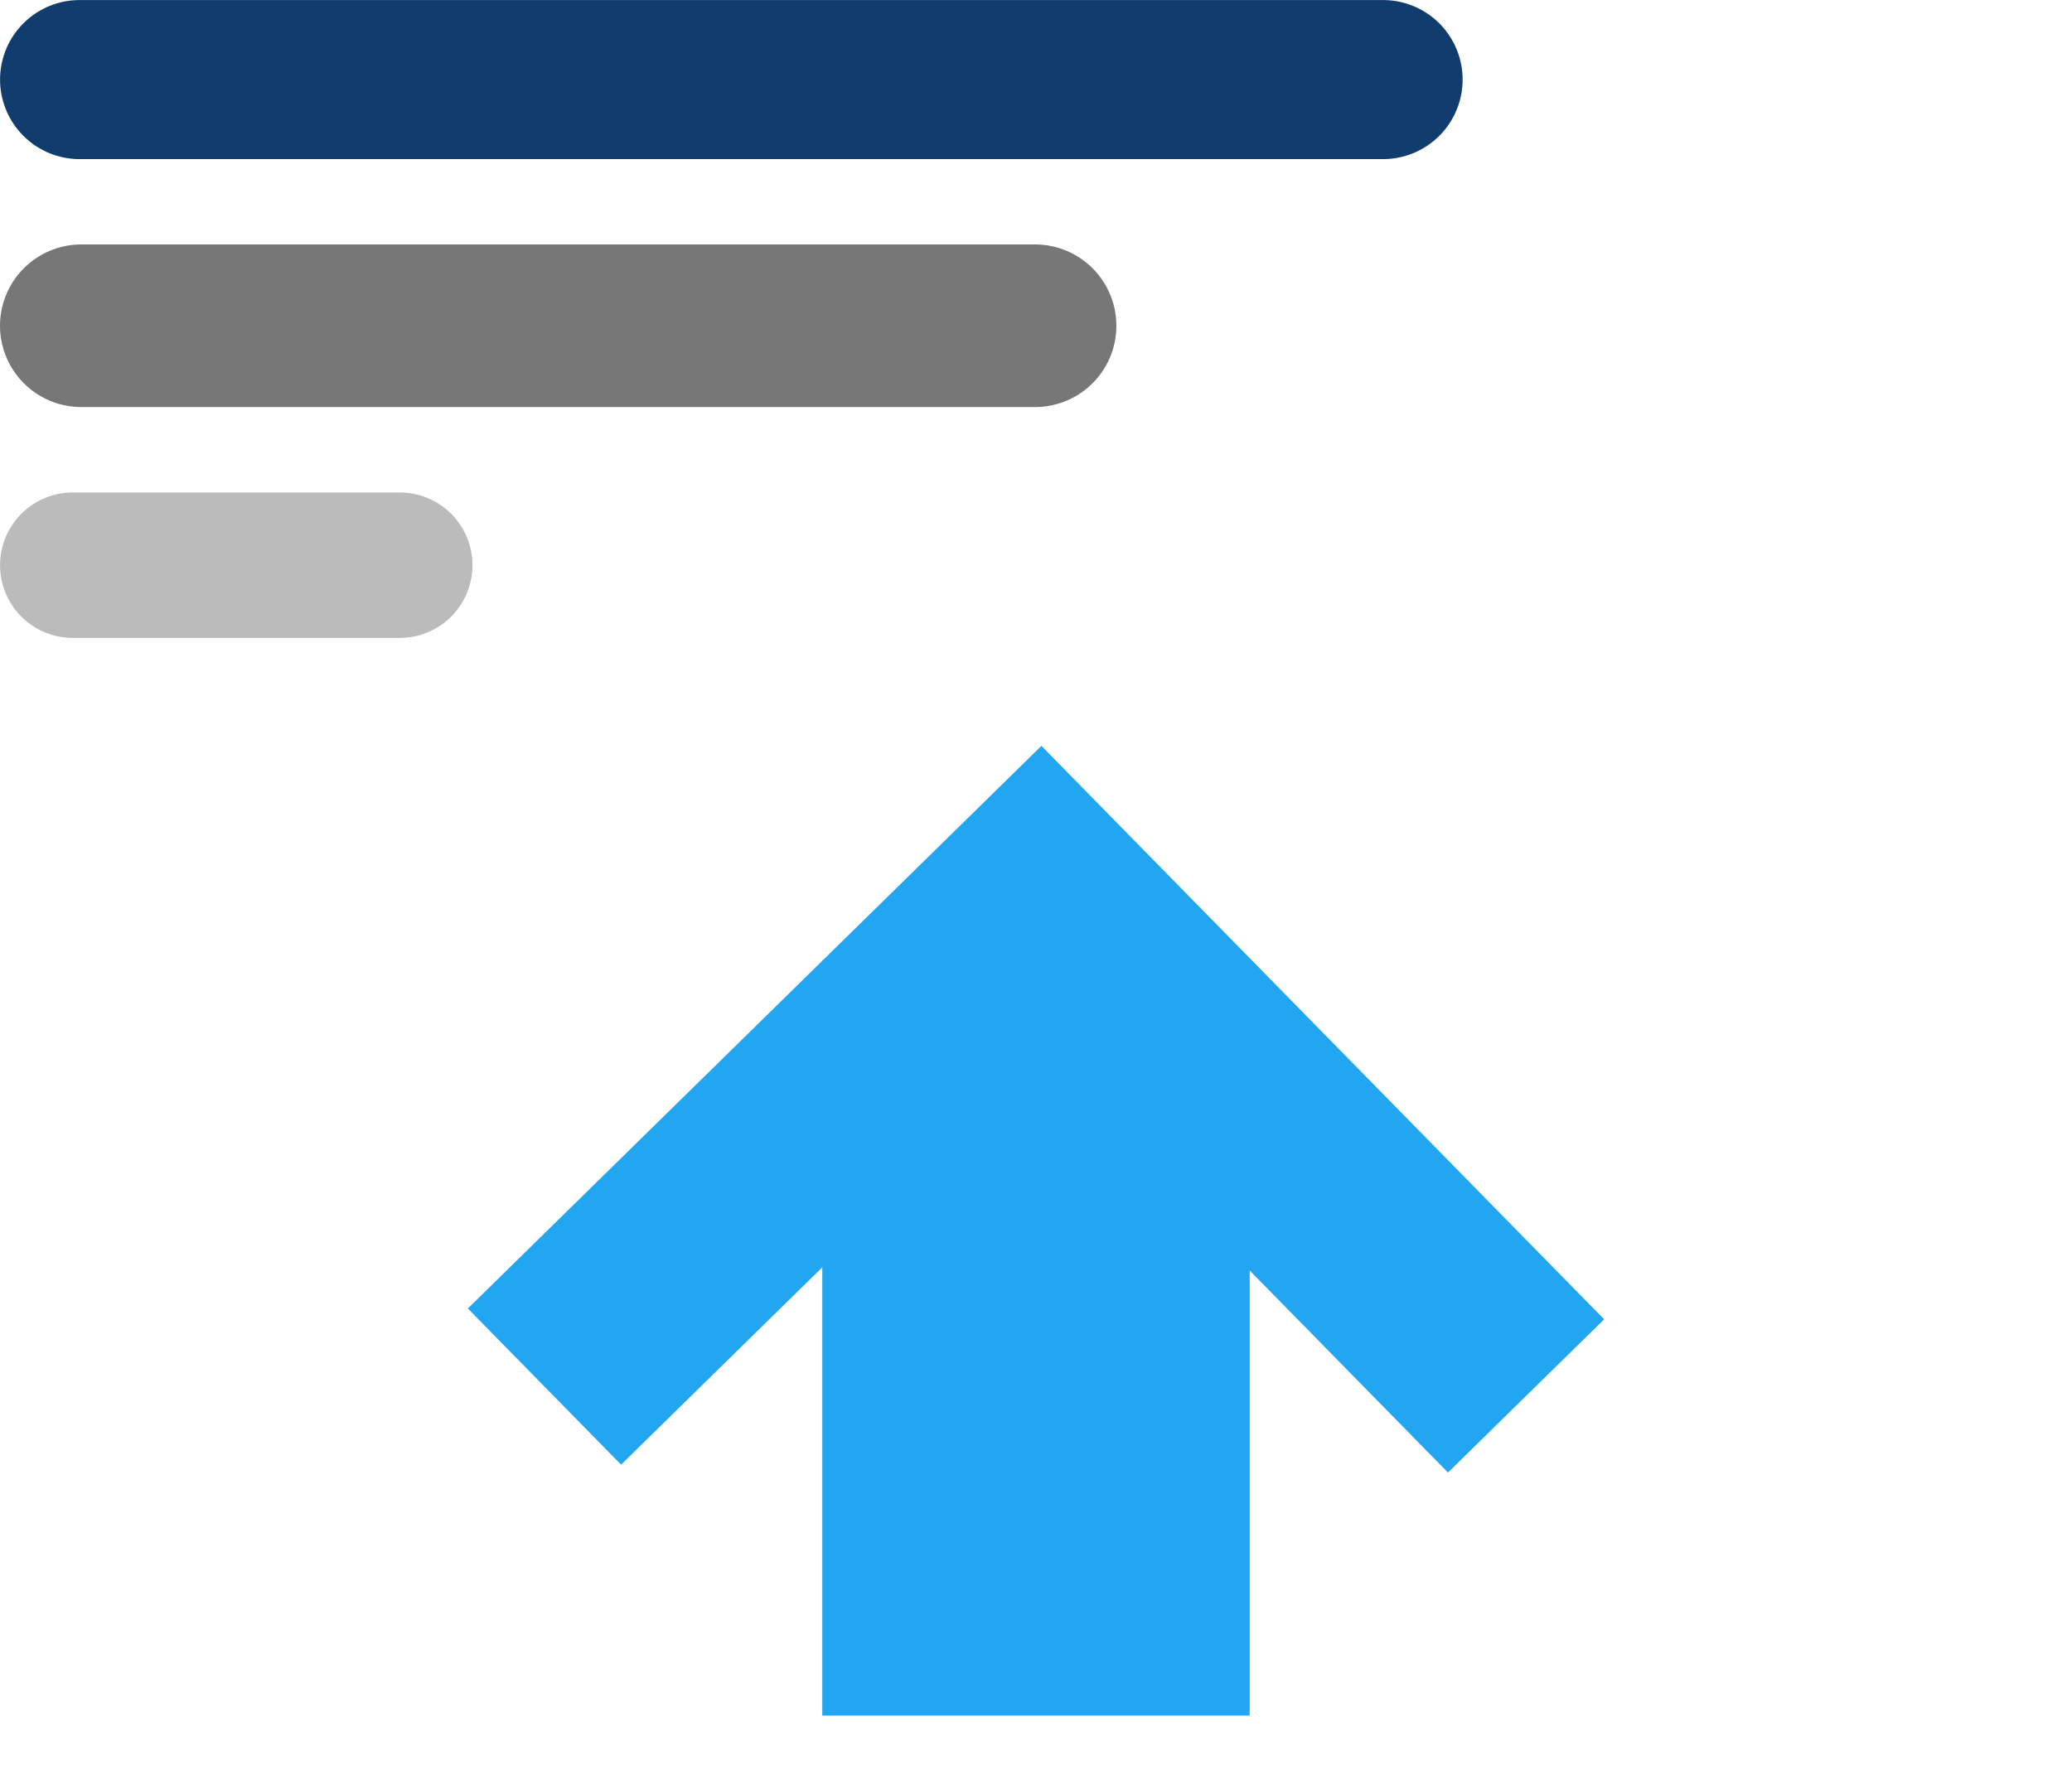
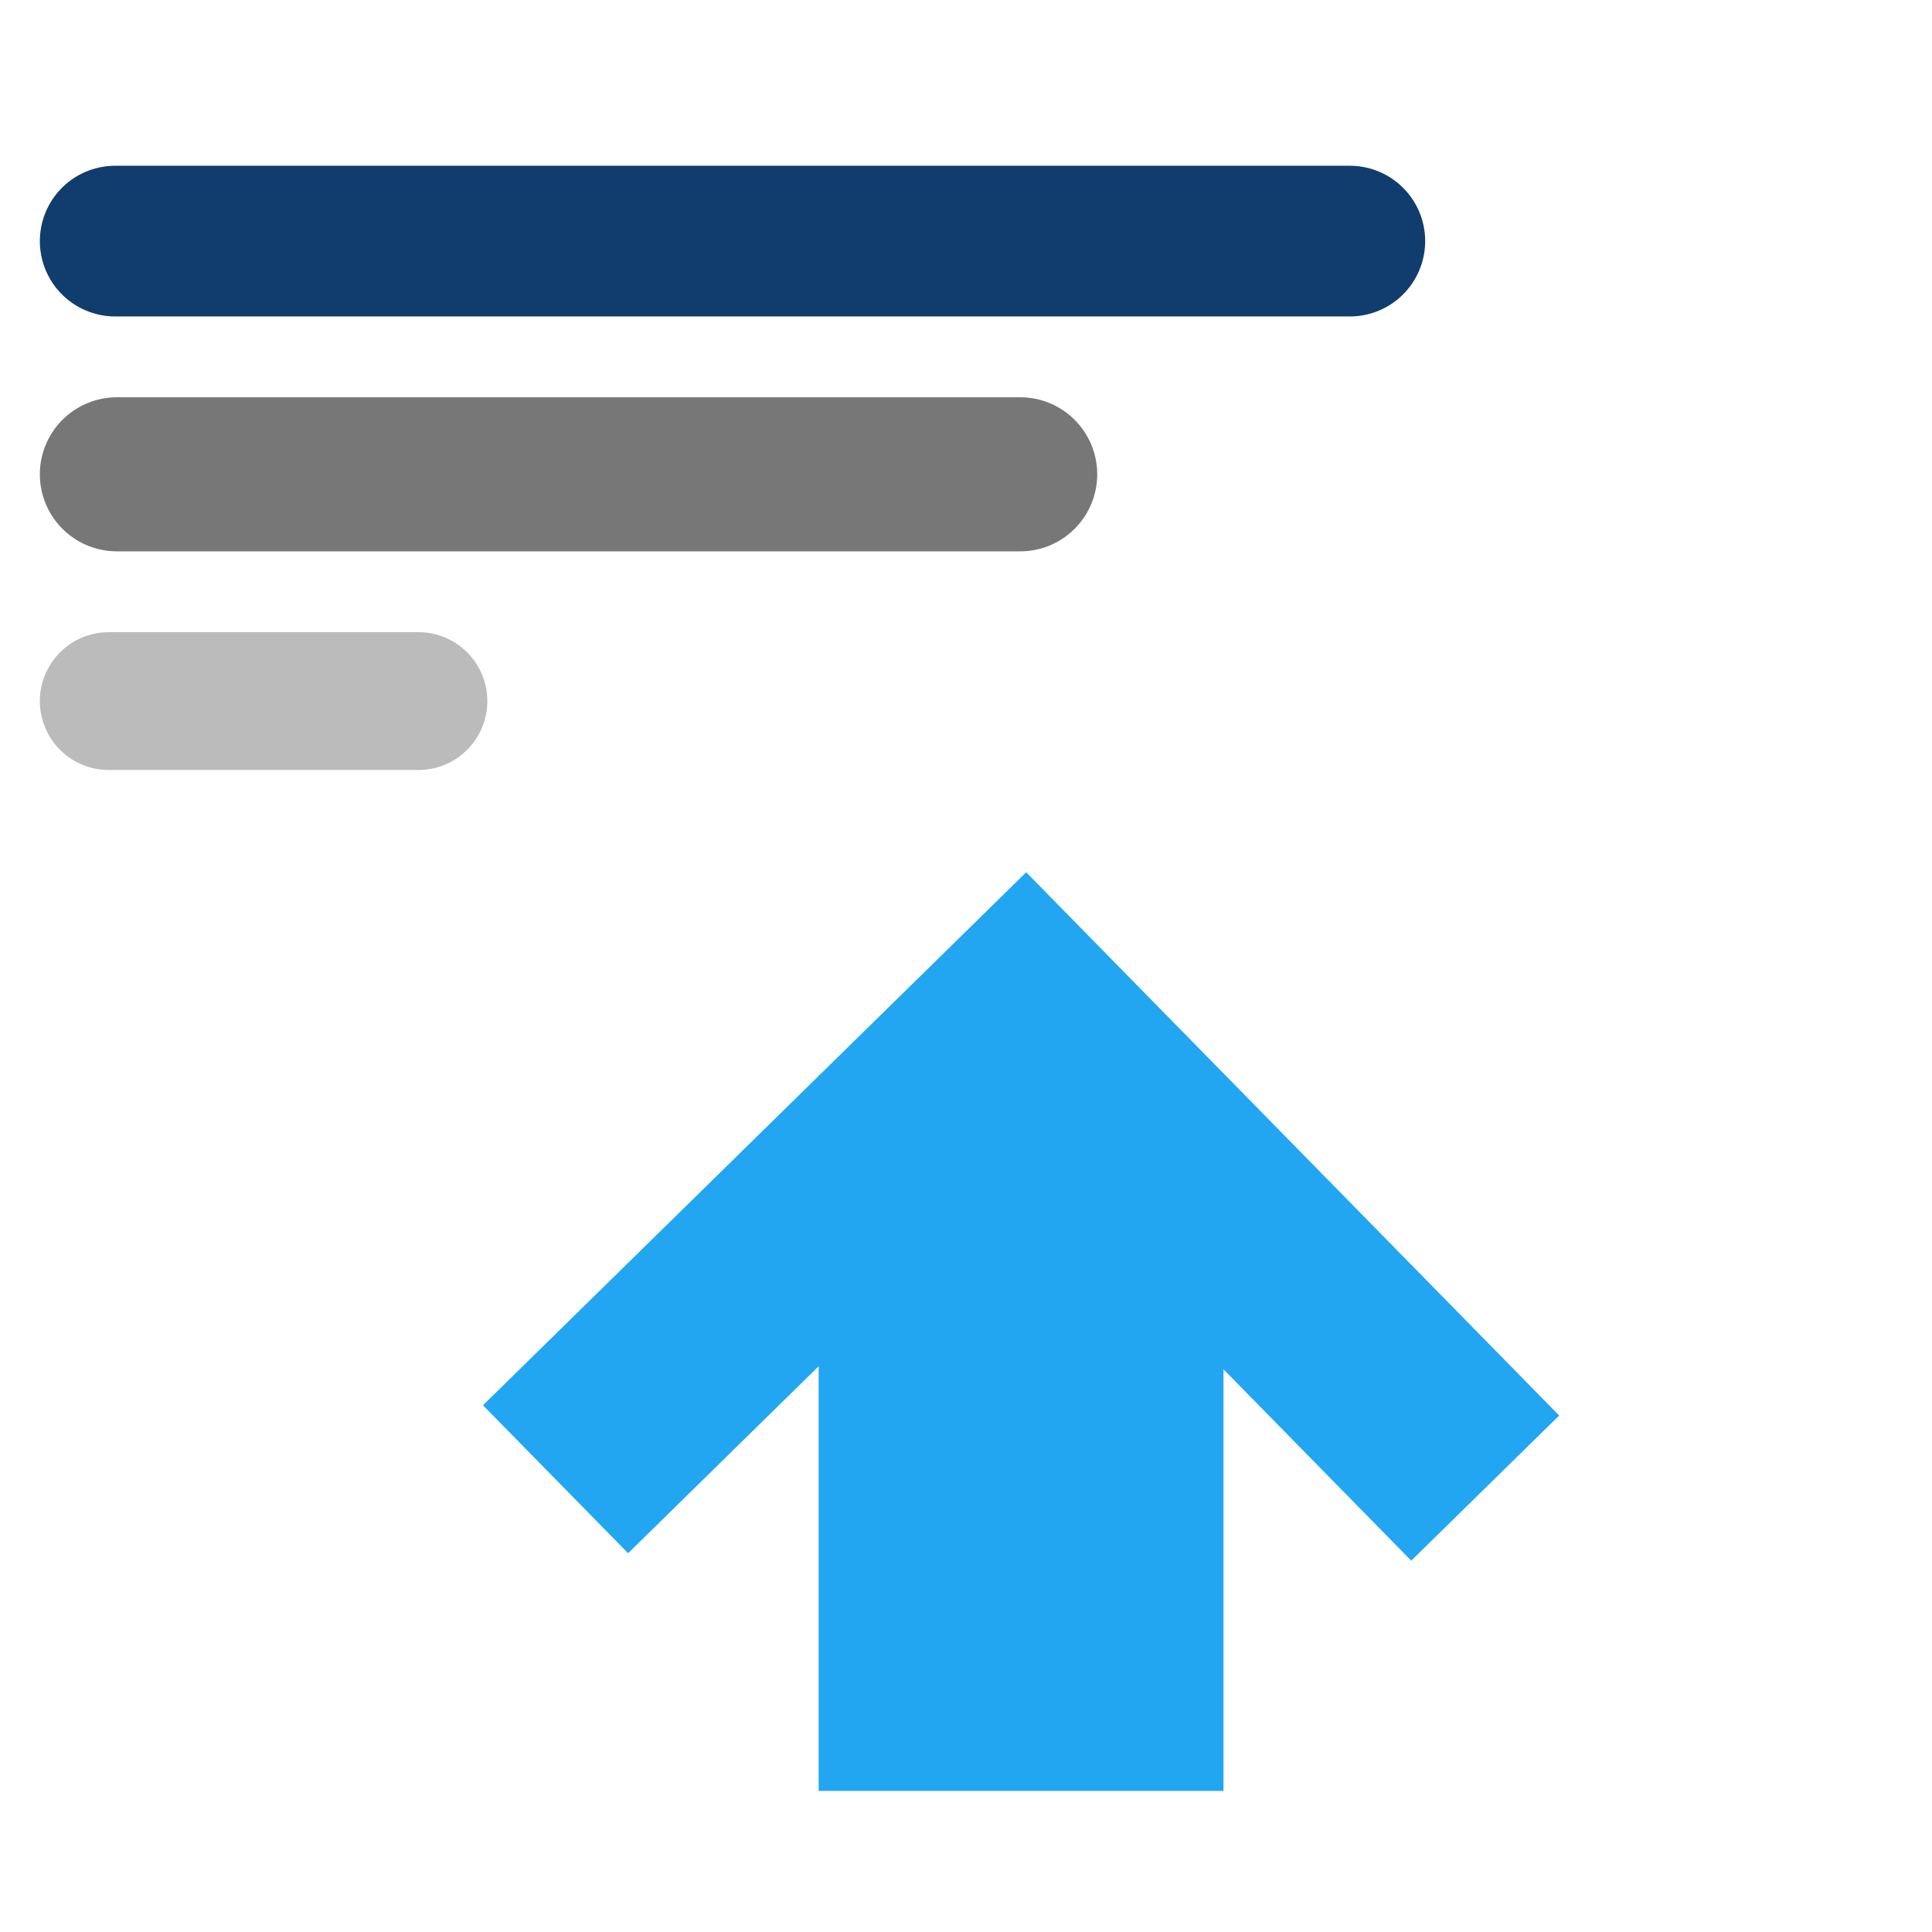
- <svg xmlns="http://www.w3.org/2000/svg" width="24" height="20.66" viewBox="0 0 24 20.66" fill="none" version="1.1" id="svg4" xml:space="preserve">
+ <svg xmlns="http://www.w3.org/2000/svg" width="24" height="24" viewBox="0 0 24 24" fill="none" version="1.1" id="svg4" xml:space="preserve">
  <defs id="defs4" />
-   <path d="M 0.922,0.922 H 16.02" stroke="#103d6d" stroke-width="1.843" stroke-linecap="round" id="path1" />
-   <path d="M 0.942,3.774 H 11.989" stroke="#777777" stroke-width="1.884" stroke-linecap="round" id="path2" />
-   <path d="M 0.843,6.548 H 4.63" stroke="#bbbbbb" stroke-width="1.685" stroke-linecap="round" id="path3" />
-   <g id="g5" transform="matrix(3.779528,0,0,3.779528,-375.9906,-364.8779)">
+   <path d="M 1.431,2.995 H 16.768" stroke="#103d6d" stroke-width="1.872" stroke-linecap="round" id="path1" />
+   <path d="M 1.452,5.892 H 12.673" stroke="#777777" stroke-width="1.914" stroke-linecap="round" id="path2" />
+   <path d="m 1.351,8.709 h 3.847" stroke="#bbbbbb" stroke-width="1.712" stroke-linecap="round" id="path3" />
+   <g id="g5" transform="matrix(0.1587666,0,0,0.1587666,-3.97081,-2.722078)">
    <path id="rect4" style="stroke-width:9.347;stroke-linecap:square;paint-order:stroke fill markers" d="M 148.905,73.283 165.552,89.617 105.577,150.746 88.929,134.412 Z M 44.448,90.77 60.781,74.122 121.911,134.098 105.577,150.746 Z" />
    <path id="rect5" style="stroke-width:15.002;stroke-linecap:square;paint-order:stroke fill markers" d="m 82.224,47.374 h 45.552 V 127.91 H 82.224 Z" />
  </g>
-   <g id="g5-0" transform="matrix(3.779528,0,0,3.779528,-382.9906,-361.8779)">
+   <g id="g5-0" transform="matrix(0.1587666,0,0,0.1587666,-4.264859,-2.596058)">
    <path id="rect4-9" style="stroke-width:9.347;stroke-linecap:square;paint-order:stroke fill markers" d="M 148.905,73.283 165.552,89.617 105.577,150.746 88.929,134.412 Z M 44.448,90.77 60.781,74.122 121.911,134.098 105.577,150.746 Z" />
    <path id="rect5-4" style="stroke-width:15.002;stroke-linecap:square;paint-order:stroke fill markers" d="m 82.224,47.374 h 45.552 V 127.91 H 82.224 Z" />
  </g>
-   <g id="g5-8" transform="matrix(3.779528,0,0,3.779528,-383.9907,-364.8779)">
+   <g id="g5-8" transform="matrix(0.1587666,0,0,0.1587666,-4.306869,-2.722078)">
    <path id="rect4-8" style="stroke-width:9.347;stroke-linecap:square;paint-order:stroke fill markers" d="M 148.905,73.283 165.552,89.617 105.577,150.746 88.929,134.412 Z M 44.448,90.77 60.781,74.122 121.911,134.098 105.577,150.746 Z" />
    <path id="rect5-2" style="stroke-width:15.002;stroke-linecap:square;paint-order:stroke fill markers" d="m 82.224,47.374 h 45.552 V 127.91 H 82.224 Z" />
  </g>
-   <g id="g5-1" transform="matrix(0.1981752,0,0,0.1981752,-8.808393,-9.214037)">
+   <g id="g5-1" transform="matrix(0.2012927,0,0,0.2012927,-8.451664,-7.300505)">
    <path id="rect4-7" style="stroke-width:9.347;stroke-linecap:square;paint-order:stroke fill markers" d="M 148.905,73.283 165.552,89.617 105.577,150.746 88.929,134.412 Z M 44.448,90.77 60.781,74.122 121.911,134.098 105.577,150.746 Z" />
    <path id="rect5-1" style="stroke-width:15.002;stroke-linecap:square;paint-order:stroke fill markers" d="m 82.224,47.374 h 45.552 V 127.91 H 82.224 Z" />
  </g>
-   <g id="g5-6" transform="matrix(0.1086835,0,0,-0.1086835,0.58823,25.02501)" style="fill:#22a6f2;fill-opacity:1">
+   <g id="g5-6" transform="matrix(0.1103934,0,0,-0.1103934,1.092811,27.47719)" style="fill:#22a6f2;fill-opacity:1">
    <path id="rect4-1" style="fill:#22a6f2;fill-opacity:1;stroke-width:9.347;stroke-linecap:square;paint-order:stroke fill markers" d="M 148.905,73.283 165.552,89.617 105.577,150.746 88.929,134.412 Z M 44.448,90.77 60.781,74.122 121.911,134.098 105.577,150.746 Z" />
    <path id="rect5-42" style="fill:#22a6f2;fill-opacity:1;stroke-width:15.002;stroke-linecap:square;paint-order:stroke fill markers" d="m 82.224,47.374 h 45.552 V 127.91 H 82.224 Z" />
  </g>
</svg>
